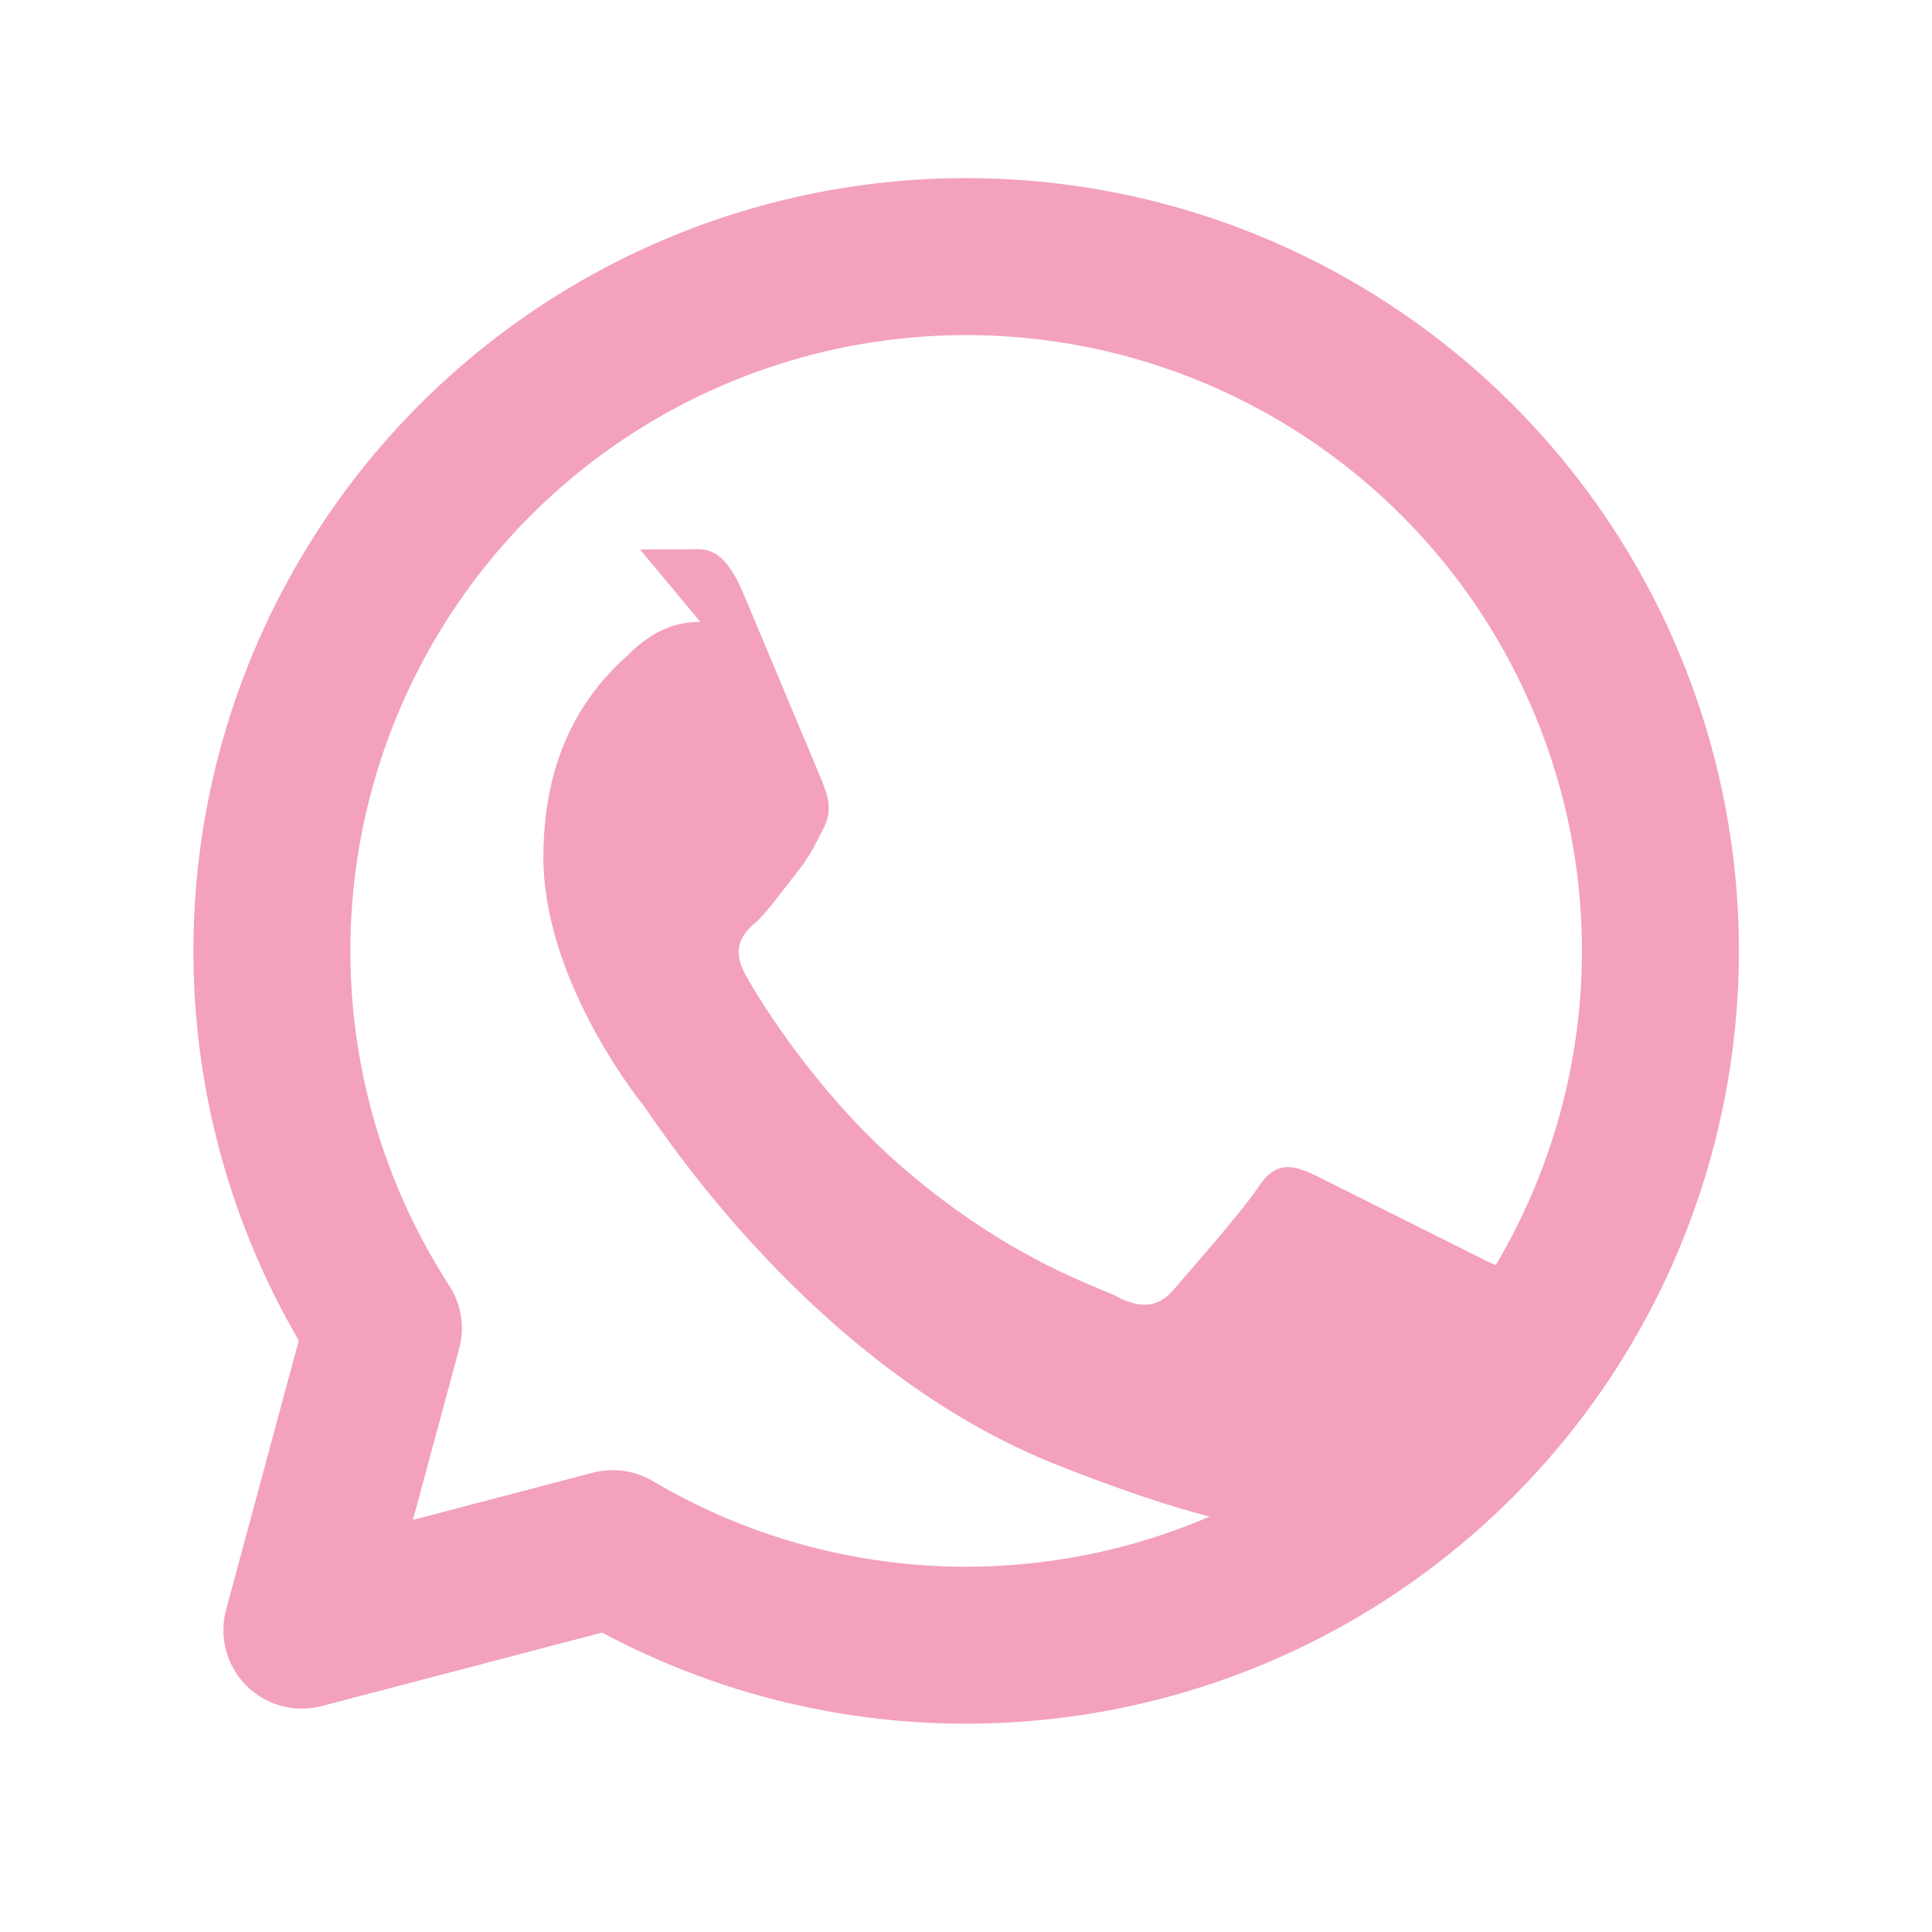
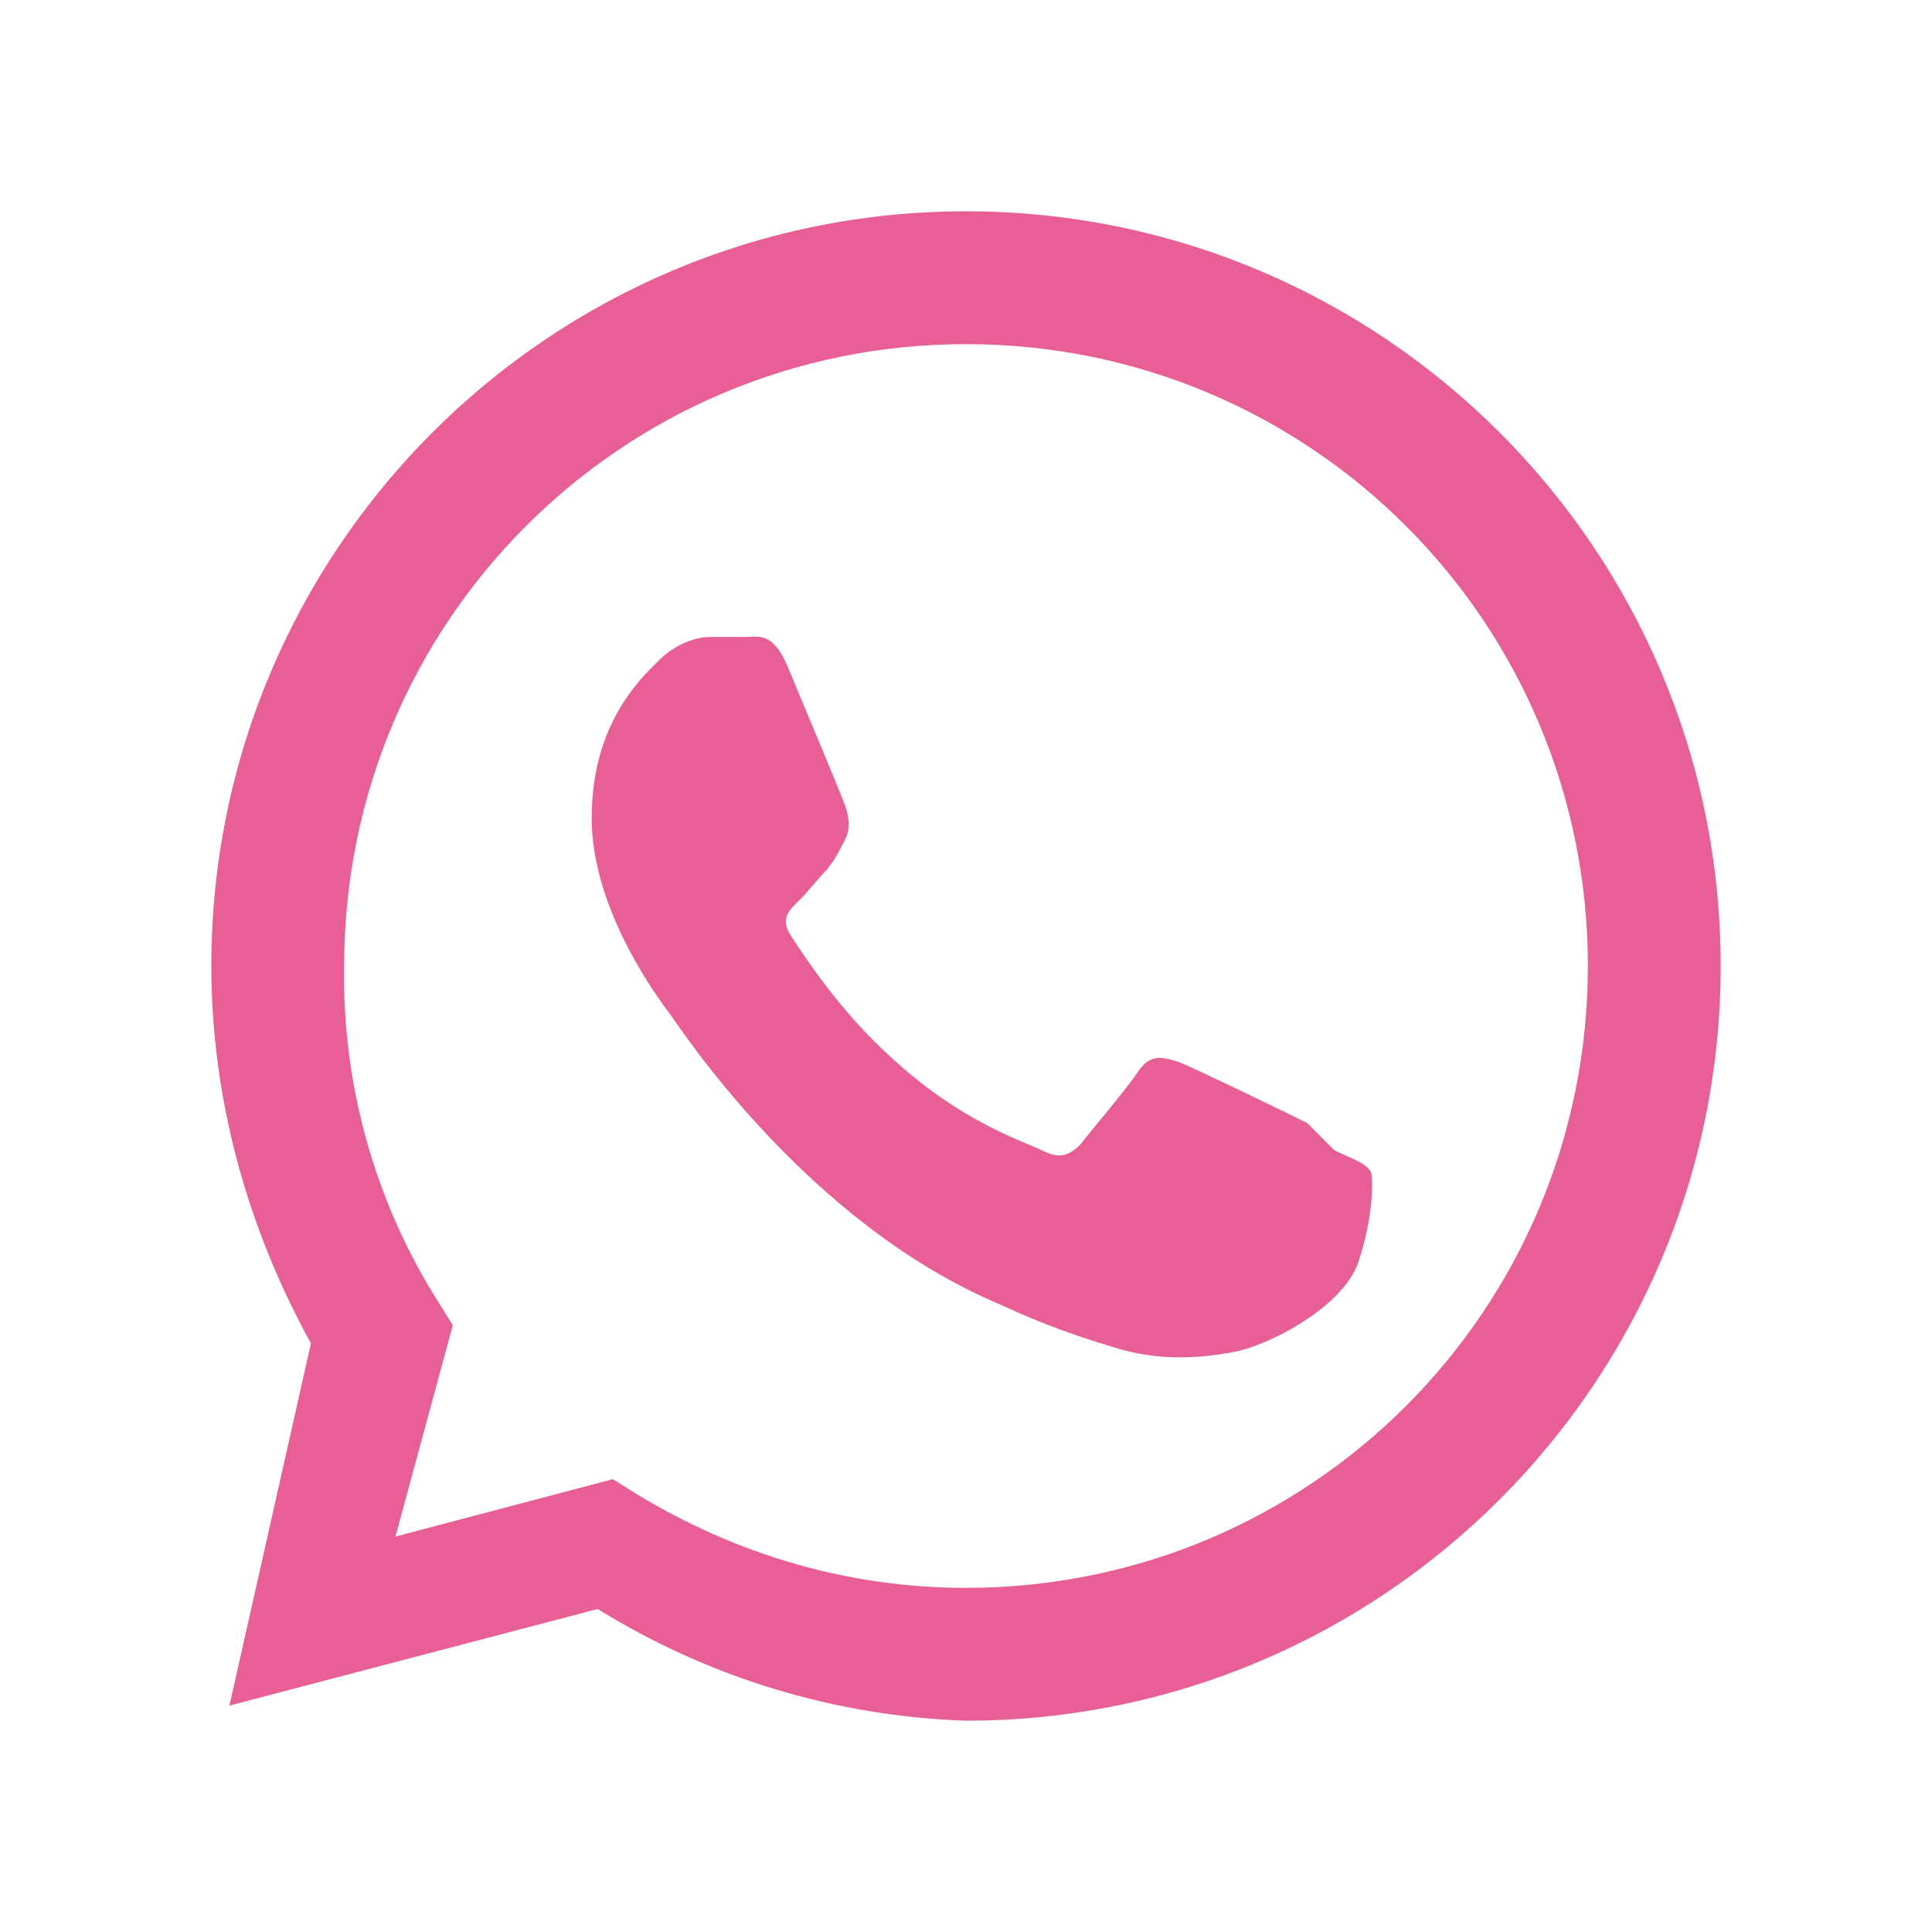
- <svg xmlns="http://www.w3.org/2000/svg" viewBox="0 0 64 64" aria-hidden="true">
-   <path fill="none" stroke="#f3a1be" stroke-width="5.2" stroke-linecap="round" stroke-linejoin="round" d="M32 8.5a23 23 0 0 0-19.3 35.5L10 54l10.3-2.7A23 23 0 1 0 32 8.5Z" />
-   <path fill="#f3a1be" d="M23.2 20.6c-.7 0-1.5.2-2.4 1.1-1 .9-2.8 2.8-2.8 6.7 0 3.9 2.9 7.7 3.3 8.2.4.5 5.6 8.8 13.9 12 6.9 2.7 8.3 2.1 9.8 2 1.5-.1 4.8-2 5.5-3.9.7-1.9.7-3.5.5-3.9-.2-.4-.8-.6-1.7-1l-5.6-2.8c-.8-.4-1.4-.6-2 .3-.6.9-2.3 2.8-2.8 3.4-.5.6-1.1.7-2 .2-.9-.4-3.8-1.4-7.2-4.4-2.7-2.4-4.5-5.3-5-6.2-.5-.9-.1-1.4.4-1.8.4-.4.9-1.1 1.3-1.6.4-.5.6-.9.9-1.5.3-.6.1-1.1-.1-1.6l-2.6-6.2c-.7-1.6-1.3-1.4-1.9-1.4h-1.5Z" />
+ <svg xmlns="http://www.w3.org/2000/svg" viewBox="0 0 64 64" role="img" aria-hidden="true">
+   <path fill="#e75f95" d="M32 7C18.2 7 7 18.2 7 32c0 4.4 1.2 8.7 3.3 12.5L7.6 56.5l12.2-3.2A24.7 24.7 0 0 0 32 57c13.8 0 25-11.2 25-25S45.8 7 32 7Zm0 45.6c-3.9 0-7.6-1.1-10.9-3.1l-.8-.5-7.2 1.9 1.9-7-.5-.8A20.2 20.2 0 0 1 11.4 32c0-11.4 9.2-20.6 20.6-20.6S52.6 20.6 52.6 32 43.4 52.6 32 52.6Zm11.3-15.4c-.6-.3-3.7-1.8-4.2-2-.6-.2-1-.3-1.4.3-.4.6-1.6 2-1.9 2.4-.4.4-.7.5-1.3.2-.6-.3-2.6-.9-4.9-3-1.8-1.6-3-3.5-3.4-4.1-.4-.6 0-.9.3-1.2.3-.3.6-.7.9-1 .3-.4.4-.6.6-1 .2-.4.1-.8 0-1.1-.1-.3-1.4-3.4-1.9-4.6-.5-1.2-1-1-1.4-1h-1.2c-.4 0-1.1.2-1.7.8-.6.6-2.2 2.1-2.2 5.2 0 3.1 2.3 6.1 2.6 6.5.3.4 4.5 6.9 10.9 9.6 1.5.7 2.7 1.1 3.7 1.4 1.5.5 2.9.4 4 .2 1.2-.2 3.7-1.5 4.2-3 .5-1.5.5-2.8.4-3-.2-.3-.6-.4-1.2-.7Z" />
</svg>
